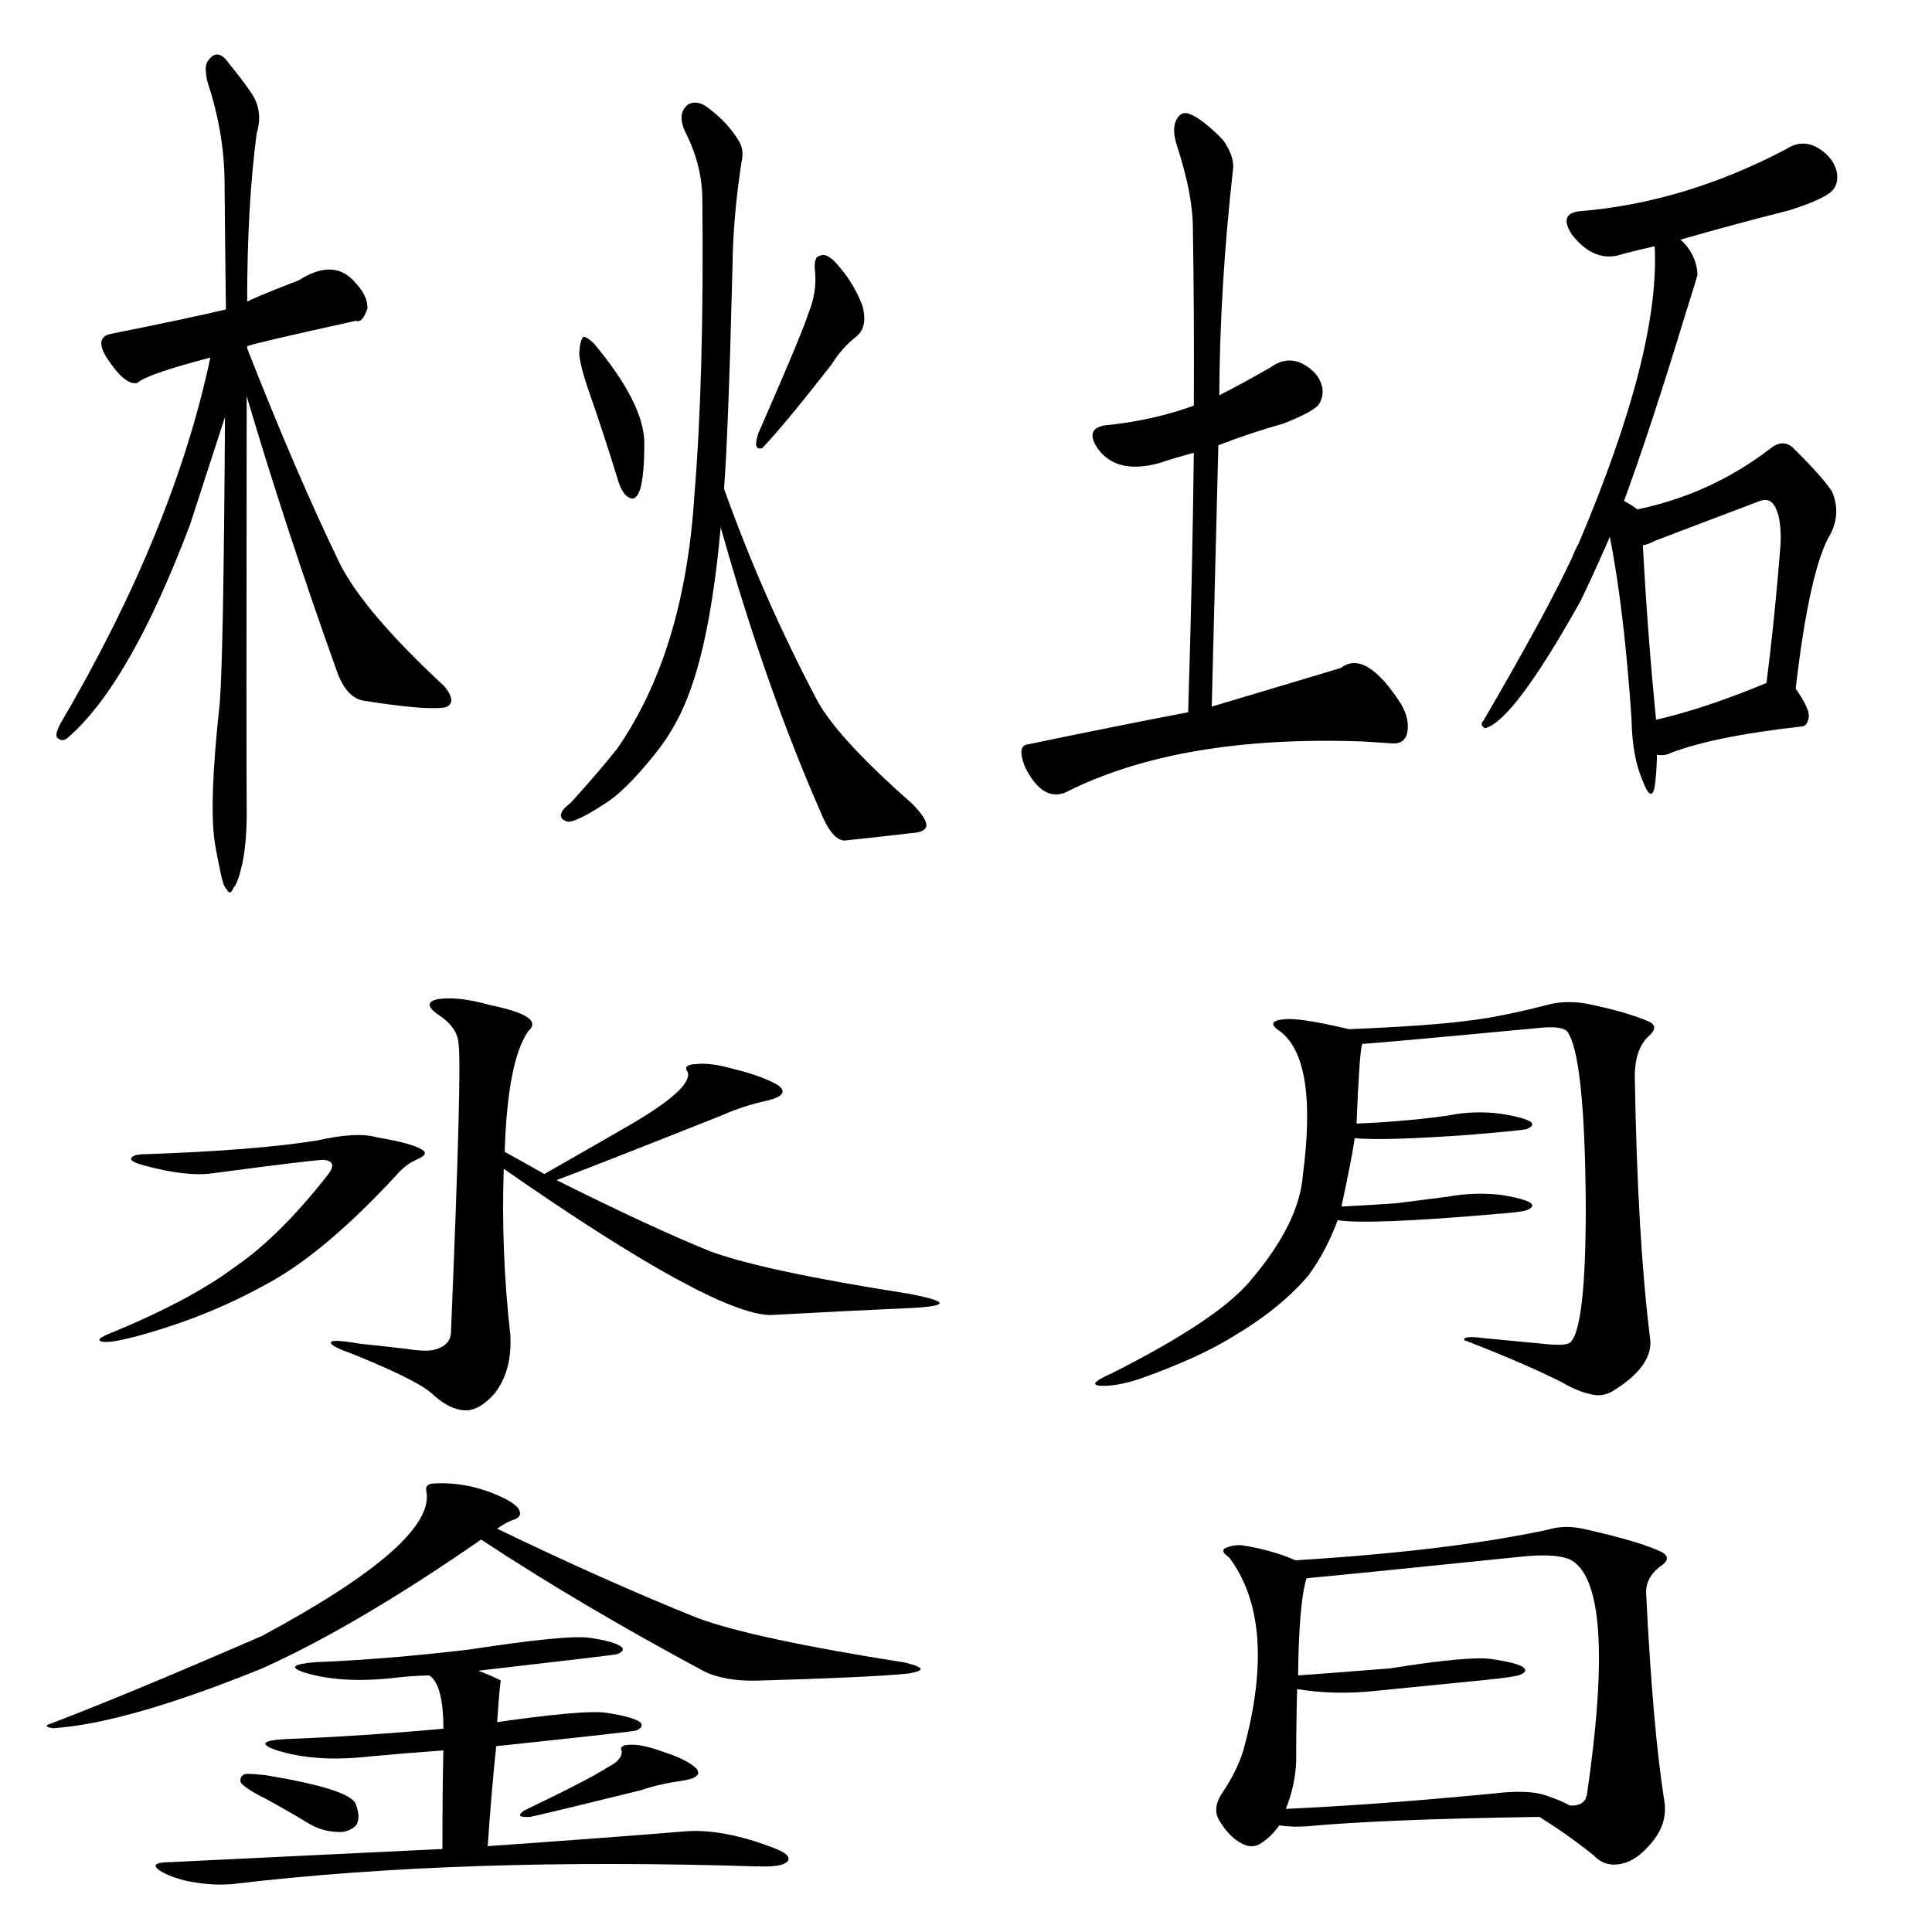
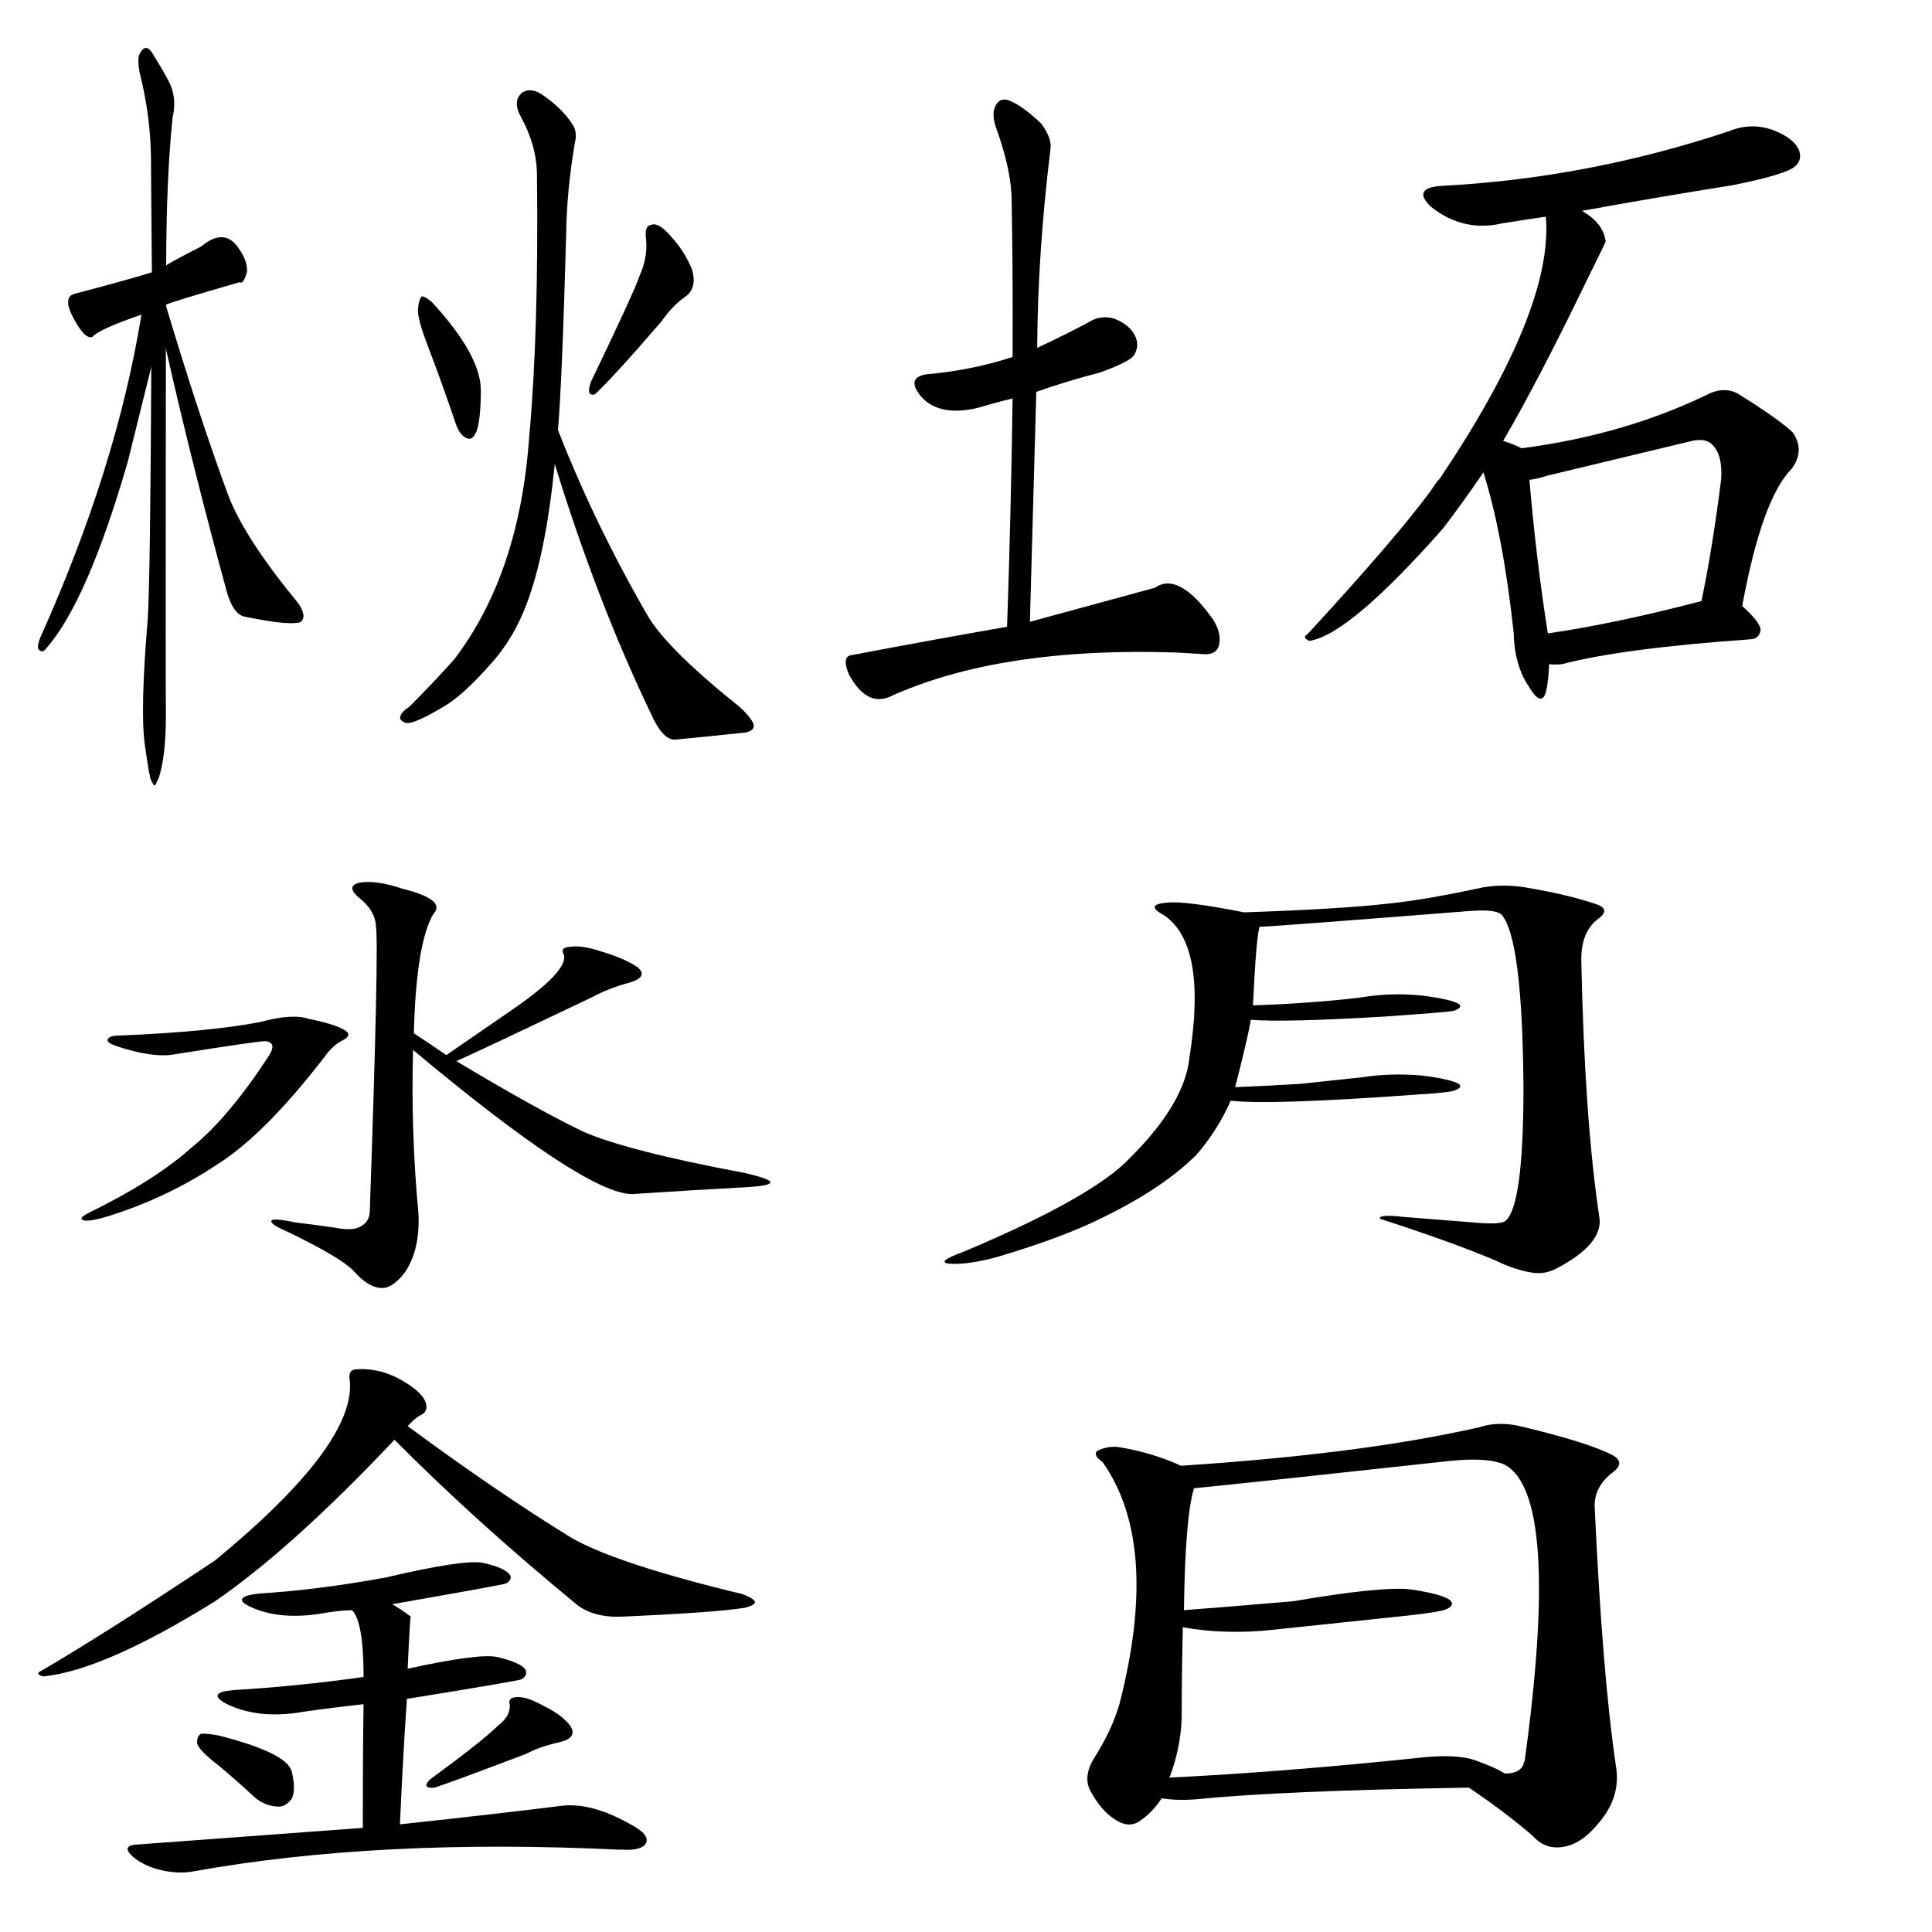
<svg xmlns="http://www.w3.org/2000/svg" viewBox="0 0 256 256" width="256" height="256" style="color: #000">
-   <g transform="translate(0.00,0.00) scale(0.0625,0.125) translate(0,900) scale(1,-1)">
+   <g transform="translate(0.00,0.00) scale(0.042025,0.11) translate(0,900) scale(1,-1)">
    <path d="M 524 533 Q 537 536 755 560 Q 768 557 779 573 Q 780 586 754 600 Q 709 627 634 603 Q 526 582 524 580 L 479 572 Q 404 563 234 546 Q 200 542 226 521 Q 265 491 291 494 Q 309 503 446 521 L 524 533 Z" fill="currentColor" />
    <path d="M 524 580 Q 524 682 544 758 Q 559 783 532 802 Q 516 814 485 833 Q 460 851 439 834 Q 433 828 440 813 Q 474 762 476 711 Q 477 647 479 572 L 477 458 Q 474 208 466 155 Q 442 46 456 5 Q 460 -7 466 -21 Q 473 -40 481 -43 Q 488 -50 495 -41 Q 504 -37 514 -15 Q 524 10 523 44 Q 522 90 523 480 L 524 580 Z" fill="currentColor" />
    <path d="M 446 521 Q 368 337 127 132 Q 114 119 124 117 Q 134 113 146 119 Q 276 176 403 344 Q 472 450 477 458 C 528 538 464 563 446 521 Z" fill="currentColor" />
    <path d="M 523 480 Q 607 338 716 186 Q 737 159 774 157 Q 901 147 942 150 Q 954 151 957 157 Q 957 164 941 173 Q 773 251 721 302 Q 628 398 523 532 Q 523 533 524 533 L 524 533 C 506 558 508 506 523 480 Z" fill="currentColor" />
  </g>
-   <g transform="translate(64.00,0.00) scale(0.0625,0.125) translate(0,900) scale(1,-1)">
+   <g transform="translate(43.03,0.00) scale(0.060475,0.11) translate(0,900) scale(1,-1)">
    <path d="M 226 483 Q 254 443 285 393 Q 295 375 312 372 Q 324 369 333 381 Q 342 396 342 430 Q 342 472 235 536 Q 220 543 213 543 Q 206 540 204 526 Q 205 513 226 483 Z" fill="currentColor" />
    <path d="M 690 568 Q 677 547 584 441 Q 571 422 592 425 Q 638 449 738 513 Q 762 532 791 543 Q 816 553 805 575 Q 789 597 759 615 Q 731 633 715 629 Q 700 628 704 612 Q 708 590 690 568 Z" fill="currentColor" />
    <path d="M 511 382 Q 520 439 529 618 Q 530 669 548 728 Q 554 741 543 750 Q 521 769 479 785 Q 454 795 434 789 Q 410 779 430 759 Q 464 725 465 690 Q 469 500 448 374 Q 427 209 284 106 Q 244 81 186 49 Q 170 43 167 39 Q 160 32 179 29 Q 197 28 258 48 Q 301 61 365 101 Q 414 131 442 172 Q 484 232 504 341 L 511 382 Z" fill="currentColor" />
    <path d="M 504 341 Q 597 175 715 40 Q 740 9 767 9 Q 843 13 911 17 Q 939 18 940 25 Q 941 32 910 48 Q 753 117 709 157 Q 592 268 511 382 C 493 406 489 367 504 341 Z" fill="currentColor" />
  </g>
-   <g transform="translate(0.00,128.00) scale(0.125,0.0625) translate(0,900) scale(1,-1)">
+   <g transform="translate(0.00,112.64) scale(0.1025,0.0616) translate(0,900) scale(1,-1)">
    <path d="M 535 506 Q 538 699 560 762 Q 578 793 520 817 Q 486 836 465 830 Q 447 823 463 799 Q 485 771 486 736 Q 490 697 478 121 Q 477 97 463 88 Q 454 81 432 88 Q 407 94 382 99 Q 348 111 351 100 Q 352 93 373 78 Q 440 24 457 -5 Q 476 -41 493 -42 Q 508 -43 524 -7 Q 543 41 541 117 Q 531 294 534 470 L 535 506 Z" fill="currentColor" />
    <path d="M 154 501 Q 141 501 139 492 Q 138 485 153 477 Q 199 452 227 461 Q 333 489 343 489 Q 359 486 347 456 Q 296 326 249 262 Q 201 190 114 119 Q 99 106 110 103 Q 120 102 141 113 Q 217 153 281 224 Q 342 288 419 454 Q 429 478 441 489 Q 456 501 447 511 Q 437 524 399 537 Q 378 549 336 530 Q 270 509 154 501 Z" fill="currentColor" />
    <path d="M 590 446 Q 630 476 766 584 Q 787 603 814 615 Q 838 627 825 647 Q 809 666 779 681 Q 752 696 738 692 Q 723 691 729 675 Q 735 639 659 553 Q 620 508 577 459 C 557 436 566 428 590 446 Z" fill="currentColor" />
    <path d="M 577 459 Q 555 484 535 506 C 515 528 516 494 534 470 Q 756 161 817 160 Q 898 169 967 175 Q 995 178 996 185 Q 997 192 964 205 Q 810 253 753 295 Q 690 346 590 446 L 577 459 Z" fill="currentColor" />
  </g>
-   <g transform="translate(0.00,192.00) scale(0.125,0.0625) translate(0,900) scale(1,-1)">
+   <g transform="translate(0.00,175.72) scale(0.1025,0.0784) translate(0,900) scale(1,-1)">
    <path d="M 527 731 Q 536 744 543 749 Q 553 755 551 767 Q 550 779 536 794 Q 499 831 460 827 Q 450 826 452 810 Q 462 702 278 504 Q 133 378 54 318 Q 44 312 56 308 Q 134 318 278 435 Q 378 525 510 708 L 527 731 Z" fill="currentColor" />
    <path d="M 510 708 Q 613 572 746 429 Q 768 407 804 409 Q 925 416 963 424 Q 975 428 976 433 Q 976 439 960 447 Q 798 498 739 542 Q 642 620 527 731 C 505 752 492 732 510 708 Z" fill="currentColor" />
    <path d="M 507 430 Q 651 463 654 465 Q 663 472 659 480 Q 652 492 624 500 Q 599 506 498 475 Q 410 454 334 448 Q 298 442 323 426 Q 362 402 419 415 Q 435 419 455 420 L 507 430 Z" fill="currentColor" />
    <path d="M 526 270 Q 668 300 674 303 Q 683 310 679 320 Q 672 332 642 341 Q 618 347 527 321 L 470 307 Q 382 291 303 285 Q 266 281 292 262 Q 334 235 391 248 Q 428 255 470 261 L 526 270 Z" fill="currentColor" />
    <path d="M 517 58 Q 521 175 526 270 L 527 321 Q 530 408 531 408 Q 530 411 529 411 Q 519 421 507 430 C 484 449 442 447 455 420 Q 470 401 470 307 L 470 261 Q 469 185 469 52 C 469 22 516 28 517 58 Z" fill="currentColor" />
    <path d="M 283 157 Q 305 133 329 104 Q 342 89 359 88 Q 369 87 377 101 Q 383 116 377 148 Q 370 179 283 208 Q 267 212 260 211 Q 254 207 255 194 Q 258 182 283 157 Z" fill="currentColor" />
    <path d="M 644 225 Q 623 198 556 134 Q 544 118 562 120 Q 583 129 680 177 Q 699 190 724 197 Q 746 204 738 223 Q 728 242 703 258 Q 681 274 669 273 Q 656 273 659 260 Q 660 241 644 225 Z" fill="currentColor" />
    <path d="M 469 52 Q 336 39 179 24 Q 155 23 172 3 Q 187 -13 207 -19 Q 229 -26 248 -22 Q 489 35 803 15 Q 803 16 806 15 Q 828 14 834 24 Q 841 37 823 52 Q 766 97 724 89 Q 645 76 517 58 L 469 52 Z" fill="currentColor" />
  </g>
-   <g transform="translate(128.00,0.00) scale(0.0625,0.125) translate(0,900) scale(1,-1)">
+   <g transform="translate(104.96,0.00) scale(0.060475,0.11) translate(0,900) scale(1,-1)">
    <path d="M 535 428 Q 602 441 673 451 Q 739 464 749 472 Q 759 481 755 490 Q 748 505 715 514 Q 681 523 647 511 Q 592 495 537 481 L 483 470 Q 395 454 293 449 Q 251 445 280 424 Q 320 397 409 409 Q 445 415 483 420 L 535 428 Z" fill="currentColor" />
    <path d="M 521 151 Q 528 293 535 428 L 537 481 Q 538 595 566 720 Q 570 733 546 751 Q 504 773 475 779 Q 456 783 446 773 Q 436 763 447 746 Q 481 694 481 658 Q 484 567 483 470 L 483 420 Q 480 290 471 145 C 469 115 520 121 521 151 Z" fill="currentColor" />
    <path d="M 471 145 Q 314 130 132 111 Q 107 110 125 87 Q 162 50 211 60 Q 452 121 842 114 Q 875 113 903 112 Q 928 111 935 122 Q 942 137 922 154 Q 847 212 795 192 Q 689 176 521 151 L 471 145 Z" fill="currentColor" />
  </g>
-   <g transform="translate(192.00,0.00) scale(0.0625,0.125) translate(0,900) scale(1,-1)">
+   <g transform="translate(166.89,0.00) scale(0.087025,0.11) translate(0,900) scale(1,-1)">
    <path d="M 491 646 Q 602 662 721 677 Q 803 690 816 700 Q 826 707 822 718 Q 815 733 783 743 Q 749 753 715 742 Q 499 685 275 676 Q 232 673 261 651 Q 310 620 370 631 Q 401 635 436 639 L 491 646 Z" fill="currentColor" />
    <path d="M 371 369 Q 425 442 500 565 Q 527 608 527 609 Q 524 631 491 646 C 465 661 435 669 436 639 Q 448 528 275 324 Q 268 318 261 309 Q 207 251 73 136 Q 64 132 76 128 Q 136 135 279 263 Q 309 294 341 331 L 371 369 Z" fill="currentColor" />
    <path d="M 399 360 Q 390 364 371 369 C 342 377 330 359 341 331 Q 371 255 387 138 Q 388 99 410 73 Q 429 48 436 66 Q 440 79 441 100 L 439 137 Q 421 228 411 322 C 408 352 407 357 399 360 Z" fill="currentColor" />
    <path d="M 735 170 Q 765 299 810 335 Q 831 357 812 379 Q 791 395 728 426 Q 706 435 680 424 Q 554 376 399 360 C 369 357 381 317 411 322 Q 423 323 438 327 Q 549 348 654 368 Q 681 374 692 362 Q 705 350 703 323 Q 690 241 673 176 C 666 147 728 141 735 170 Z" fill="currentColor" />
    <path d="M 441 100 Q 448 99 461 100 Q 552 119 749 130 Q 761 131 763 141 Q 763 150 735 170 C 715 185 702 182 673 176 Q 543 149 439 137 C 409 133 411 101 441 100 Z" fill="currentColor" />
  </g>
-   <g transform="translate(128.00,128.00) scale(0.125,0.0625) translate(0,900) scale(1,-1)">
+   <g transform="translate(104.96,112.64) scale(0.1475,0.0616) translate(0,900) scale(1,-1)">
    <path d="M 398 390 Q 410 502 412 535 L 414 566 Q 417 717 420 735 C 422 758 422 758 405 766 Q 405 767 404 767 Q 353 791 337 787 Q 316 783 334 760 Q 373 697 357 455 Q 353 356 304 239 Q 271 154 155 37 Q 140 24 137 16 Q 136 9 148 10 Q 164 11 186 26 Q 246 69 281 112 Q 333 173 363 244 Q 382 296 394 361 L 398 390 Z" fill="currentColor" />
    <path d="M 420 735 Q 429 735 609 769 Q 631 773 637 762 Q 656 713 657 390 Q 657 128 640 101 Q 634 94 612 99 Q 581 105 549 111 Q 527 117 528 107 Q 595 55 633 16 Q 649 -3 665 -9 Q 675 -13 685 -2 Q 730 53 725 113 Q 712 321 709 657 Q 708 721 723 750 Q 736 772 723 783 Q 698 804 658 820 Q 639 827 621 820 Q 569 793 536 785 Q 493 773 405 766 C 375 763 390 730 420 735 Z" fill="currentColor" />
    <path d="M 412 535 Q 442 529 533 542 Q 587 551 594 554 Q 603 561 599 569 Q 592 579 566 587 Q 538 594 511 583 Q 487 576 462 572 Q 440 568 414 566 C 384 564 382 540 412 535 Z" fill="currentColor" />
    <path d="M 394 361 Q 428 351 561 374 Q 564 375 568 375 Q 590 379 594 382 Q 603 389 599 397 Q 592 407 566 415 Q 538 421 511 411 Q 484 404 456 397 Q 428 393 398 390 C 368 387 365 368 394 361 Z" fill="currentColor" />
  </g>
-   <g transform="translate(128.00,192.00) scale(0.125,0.0625) translate(0,900) scale(1,-1)">
+   <g transform="translate(104.96,175.72) scale(0.1475,0.0784) translate(0,900) scale(1,-1)">
    <path d="M 349 664 Q 348 665 347 666 Q 322 687 292 696 Q 282 697 274 689 Q 270 682 279 670 Q 331 531 294 261 Q 287 216 271 169 Q 262 141 267 118 Q 277 81 291 65 Q 304 50 314 66 Q 324 79 332 102 L 339 137 Q 349 186 350 238 Q 350 316 351 391 L 352 420 Q 353 576 361 626 C 364 652 364 652 349 664 Z" fill="currentColor" />
    <path d="M 608 120 Q 641 78 665 39 Q 675 18 688 19 Q 707 20 724 59 Q 745 104 740 157 Q 728 310 721 593 Q 720 629 738 654 Q 748 669 738 681 Q 716 703 656 730 Q 635 740 617 729 Q 512 684 349 664 C 319 660 332 620 361 626 Q 410 635 590 672 Q 624 679 640 666 Q 691 615 658 164 Q 657 163 657 159 Q 653 143 640 144 C 621 121 602 128 608 120 Z" fill="currentColor" />
    <path d="M 351 391 Q 390 378 433 387 Q 493 399 554 411 Q 582 417 587 421 Q 596 428 591 437 Q 584 447 556 455 Q 531 461 450 435 Q 375 423 352 420 C 322 416 322 400 351 391 Z" fill="currentColor" />
    <path d="M 332 102 Q 345 98 361 100 Q 440 115 608 120 C 638 121 661 122 640 144 Q 633 153 614 166 Q 596 178 561 170 Q 438 146 339 137 C 309 134 303 108 332 102 Z" fill="currentColor" />
  </g>
</svg>
